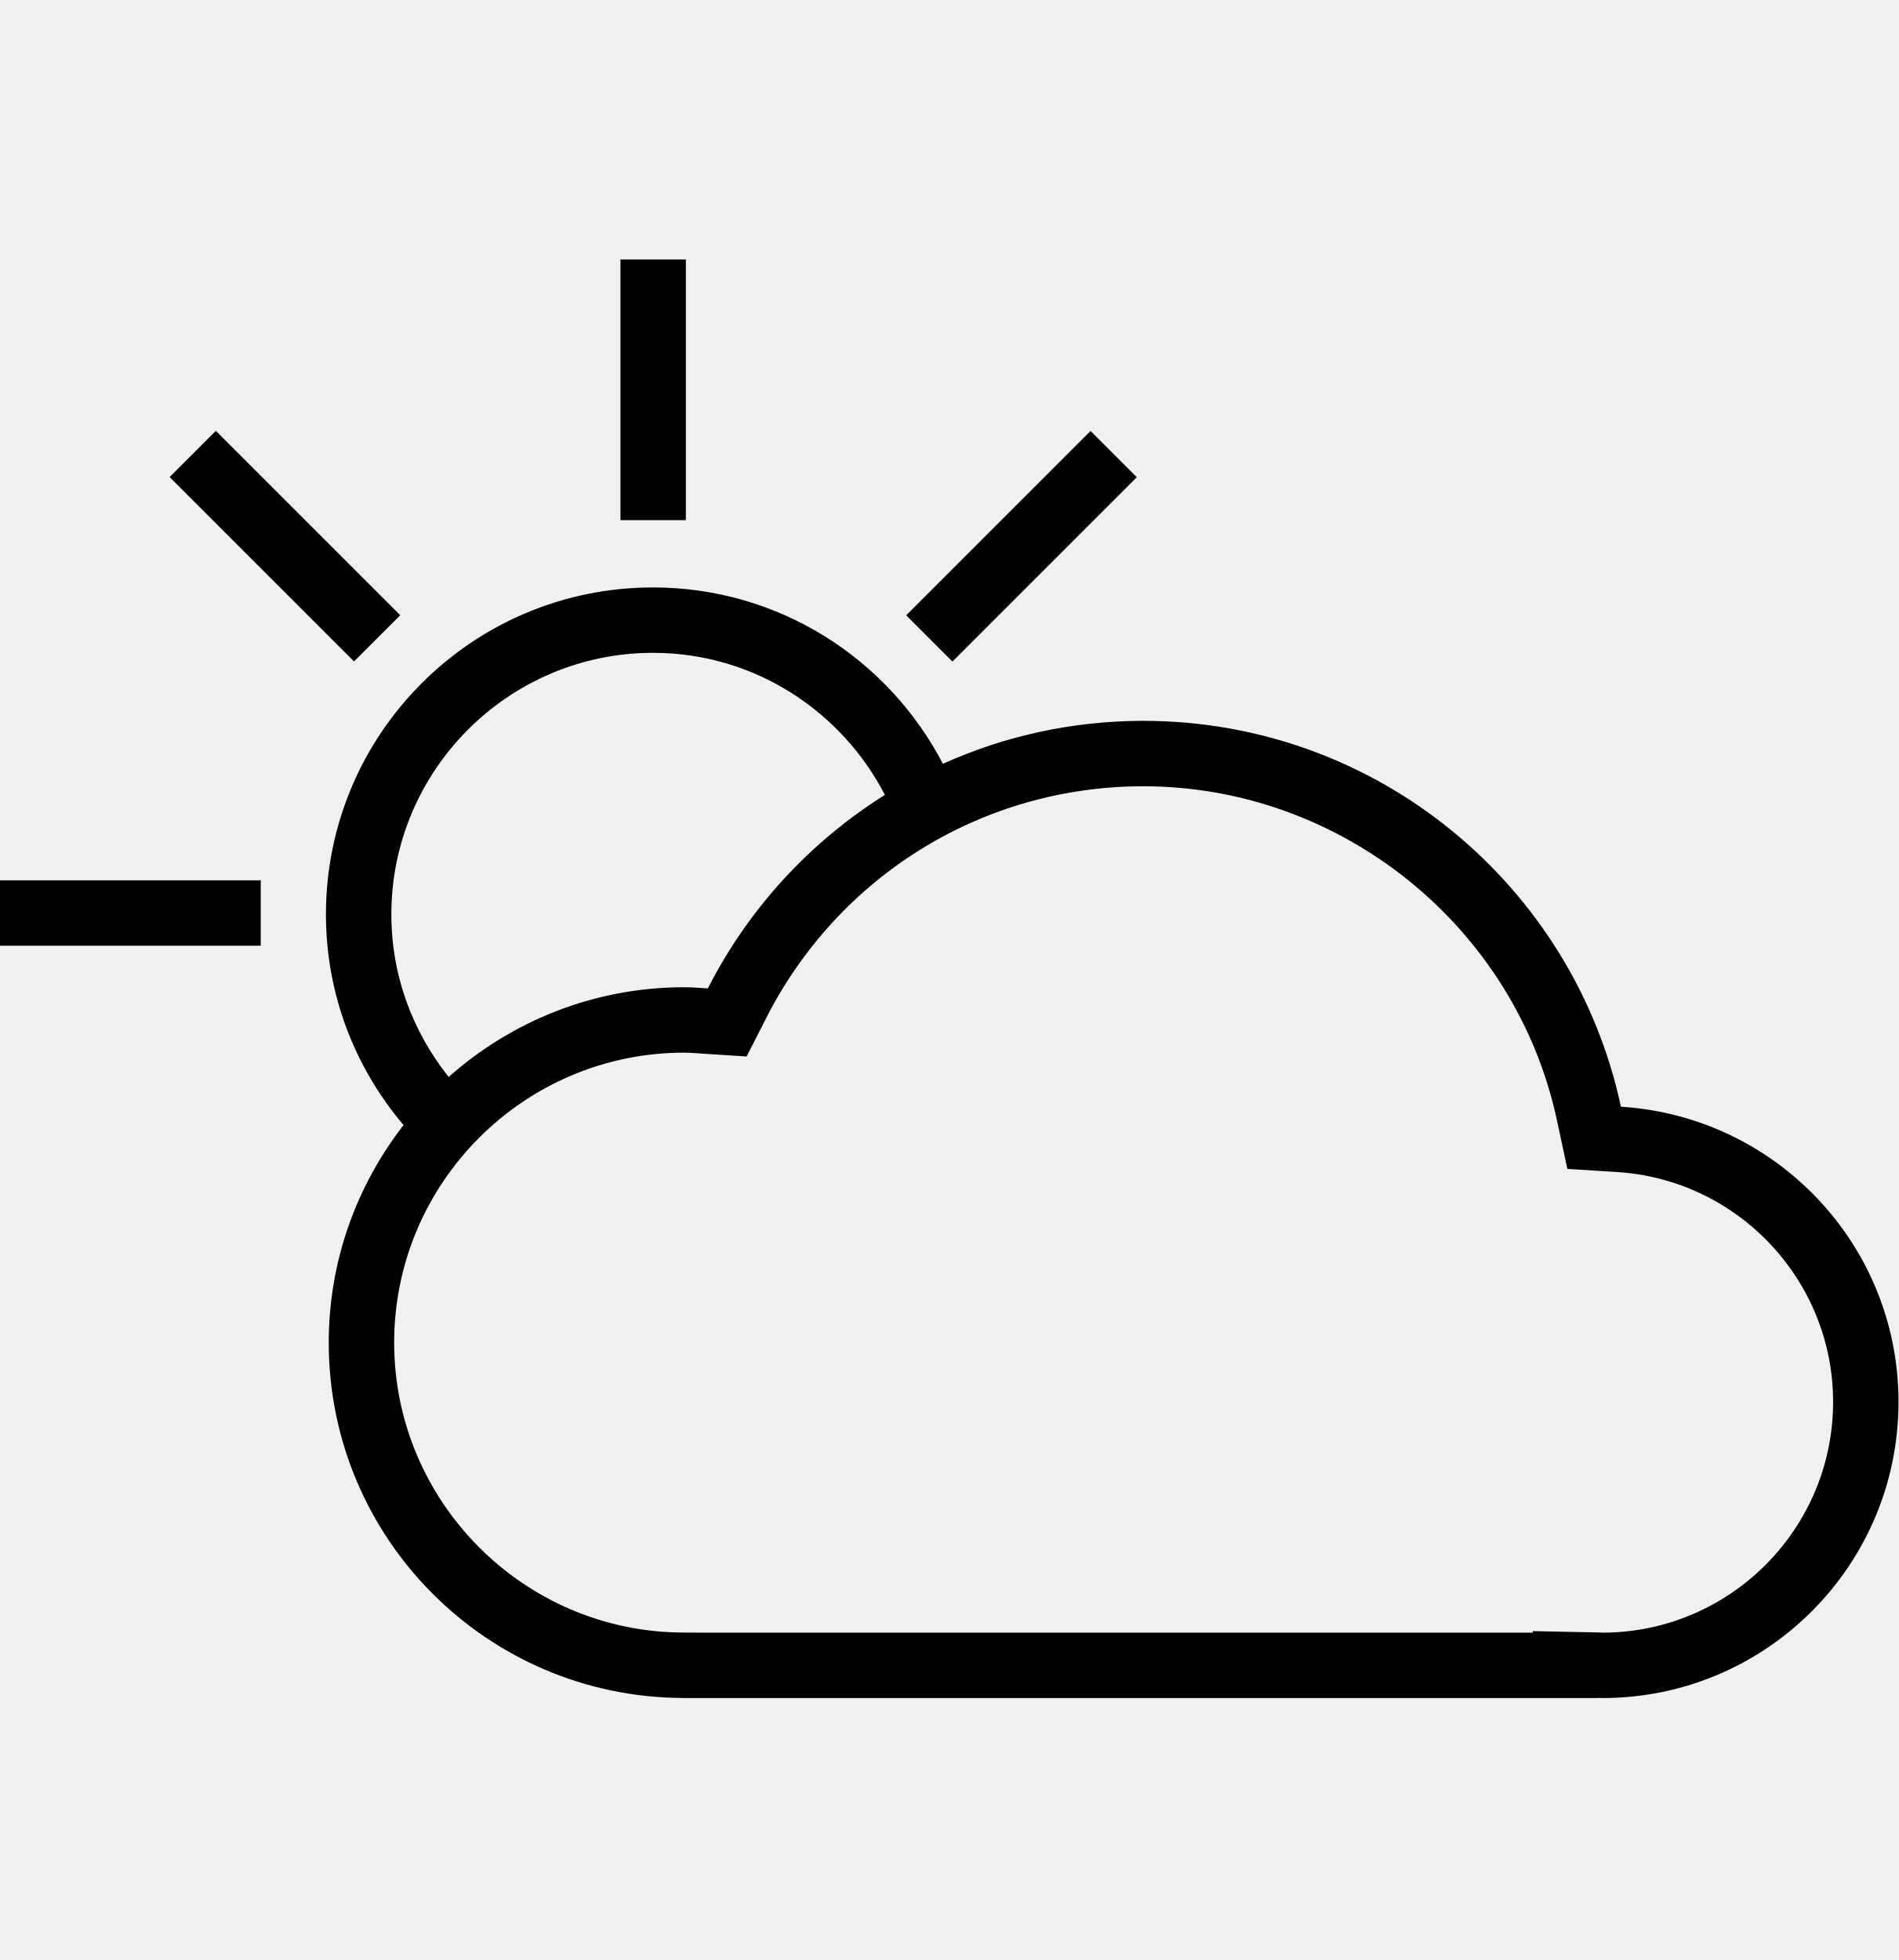
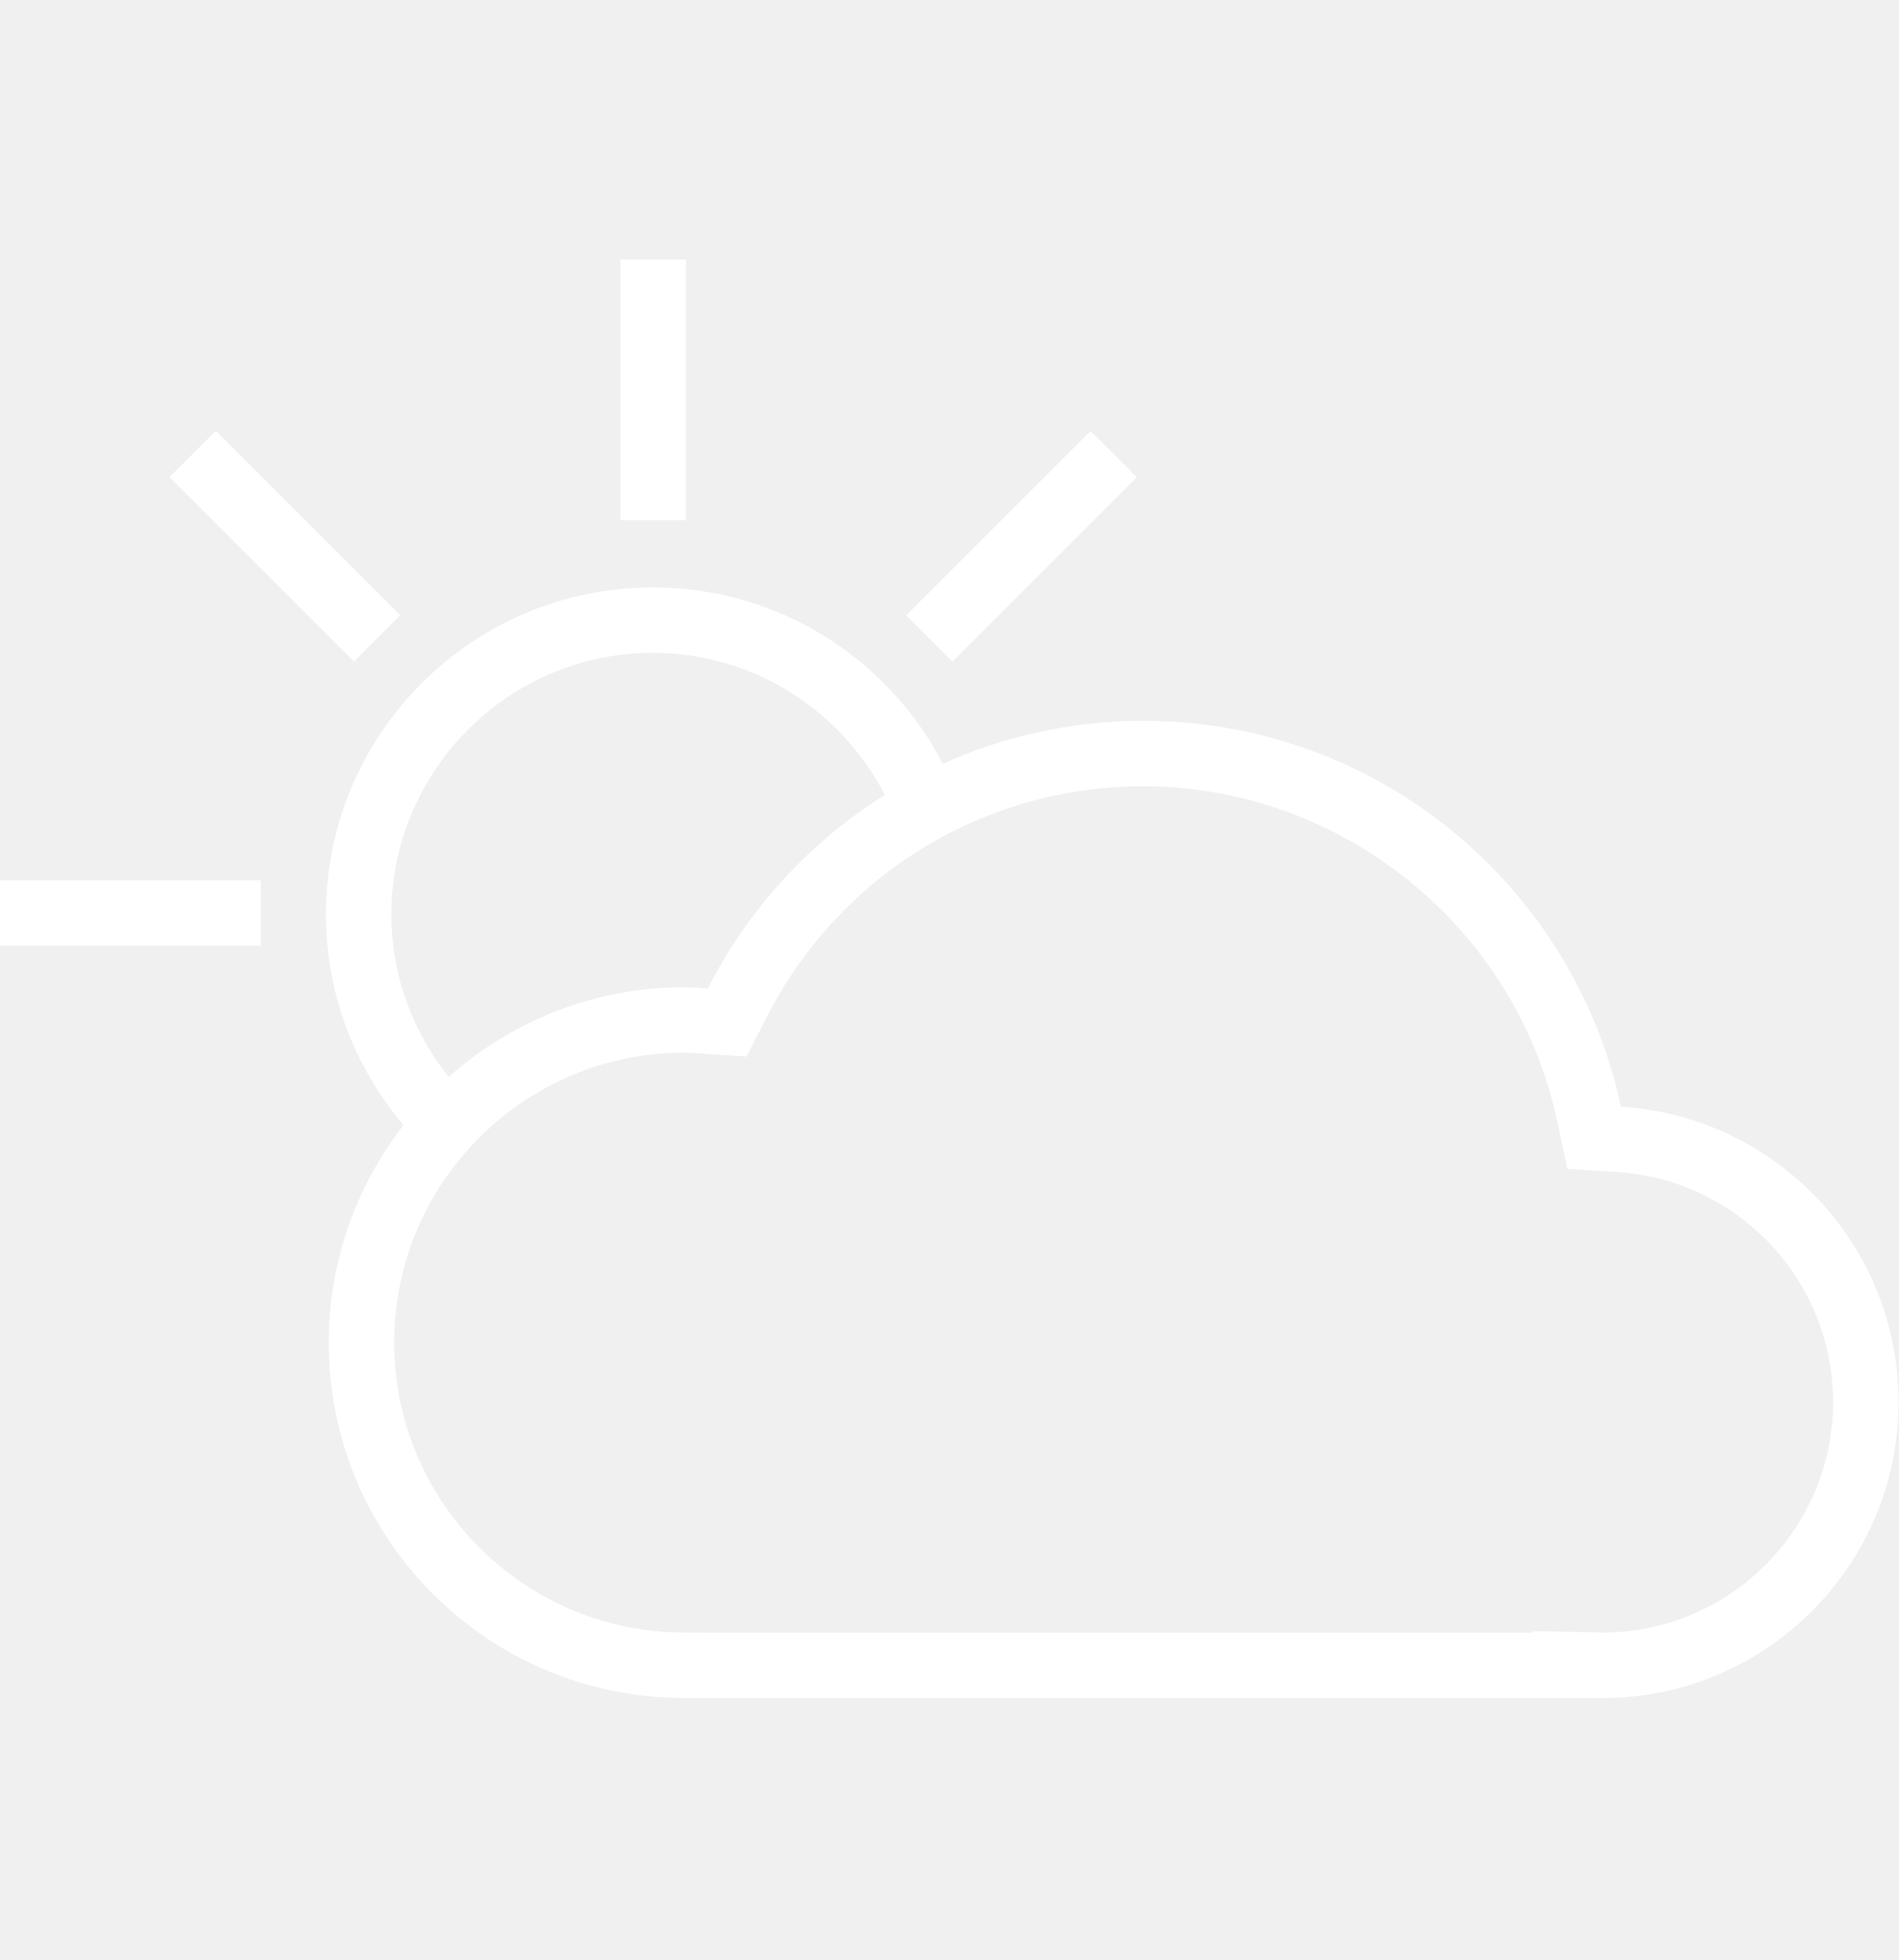
- <svg xmlns="http://www.w3.org/2000/svg" version="1.1" id="Layer_1" x="0px" y="0px" width="495.897px" height="512px" viewBox="-24.398 0 495.897 512" enable-background="new -24.398 0 495.897 512" xml:space="preserve">
+ <svg xmlns="http://www.w3.org/2000/svg" style="fill:#fff" version="1.1" id="Layer_1" x="0px" y="0px" width="495.897px" height="512px" viewBox="-24.398 0 495.897 512" enable-background="new -24.398 0 495.897 512" xml:space="preserve">
  <g>
    <path d="M398.992,289.102c-12.338-57.594-63.49-100.796-124.762-100.796c-18.662,0-36.373,4.013-52.34,11.22   c-14.231-27.354-42.761-46.072-75.729-46.072c-47.174,0-85.422,38.239-85.422,85.414c0,21.014,7.675,40.167,20.271,55.033   c-12.196,15.716-19.538,35.396-19.538,56.834c0,51.111,41.31,92.563,92.363,92.812v0.025h239.241v-0.051   c0.357,0.01,0.7,0.051,1.06,0.051c42.721,0,77.363-34.628,77.363-77.364C471.501,325.123,439.435,291.621,398.992,289.102z    M146.162,170.536c26.411,0,49.201,15.149,60.58,37.114c-19.637,12.304-35.687,29.797-46.248,50.553   c-2.061-0.135-4.104-0.309-6.19-0.309c-23.625,0-45.113,8.894-61.505,23.432c-9.327-11.67-14.974-26.394-14.974-42.46   C77.825,201.193,108.481,170.536,146.162,170.536z M394.479,426.487c-0.324-0.025-0.658-0.033-1.001-0.043l-17.484-0.358v0.401   H158.992l-5.072-0.025c-41.551-0.2-75.361-34.178-75.361-75.729c0-41.77,33.977-75.754,75.745-75.754   c1.285,0,2.553,0.101,3.821,0.184l1.268,0.092l11.228,0.727l5.105-10.027c18.995-37.356,56.743-60.563,98.504-60.563   c51.777,0,97.217,36.713,108.062,87.292l2.711,12.664l12.93,0.811c31.676,1.977,56.485,28.354,56.485,60.053   C454.418,399.332,427.564,426.295,394.479,426.487z" />
    <rect x="137.67" y="67.771" width="17.085" height="68.104" />
    <rect x="-24.398" y="229.957" width="68.104" height="17.084" />
    <rect x="15.971" y="134.123" transform="matrix(-0.7071 -0.7071 0.7071 -0.7071 -15.4734 278.9178)" width="68.117" height="17.082" />
    <rect x="233.883" y="108.646" transform="matrix(-0.7071 -0.7071 0.7071 -0.7071 312.9376 415.0134)" width="17.081" height="68.094" />
  </g>
</svg>
